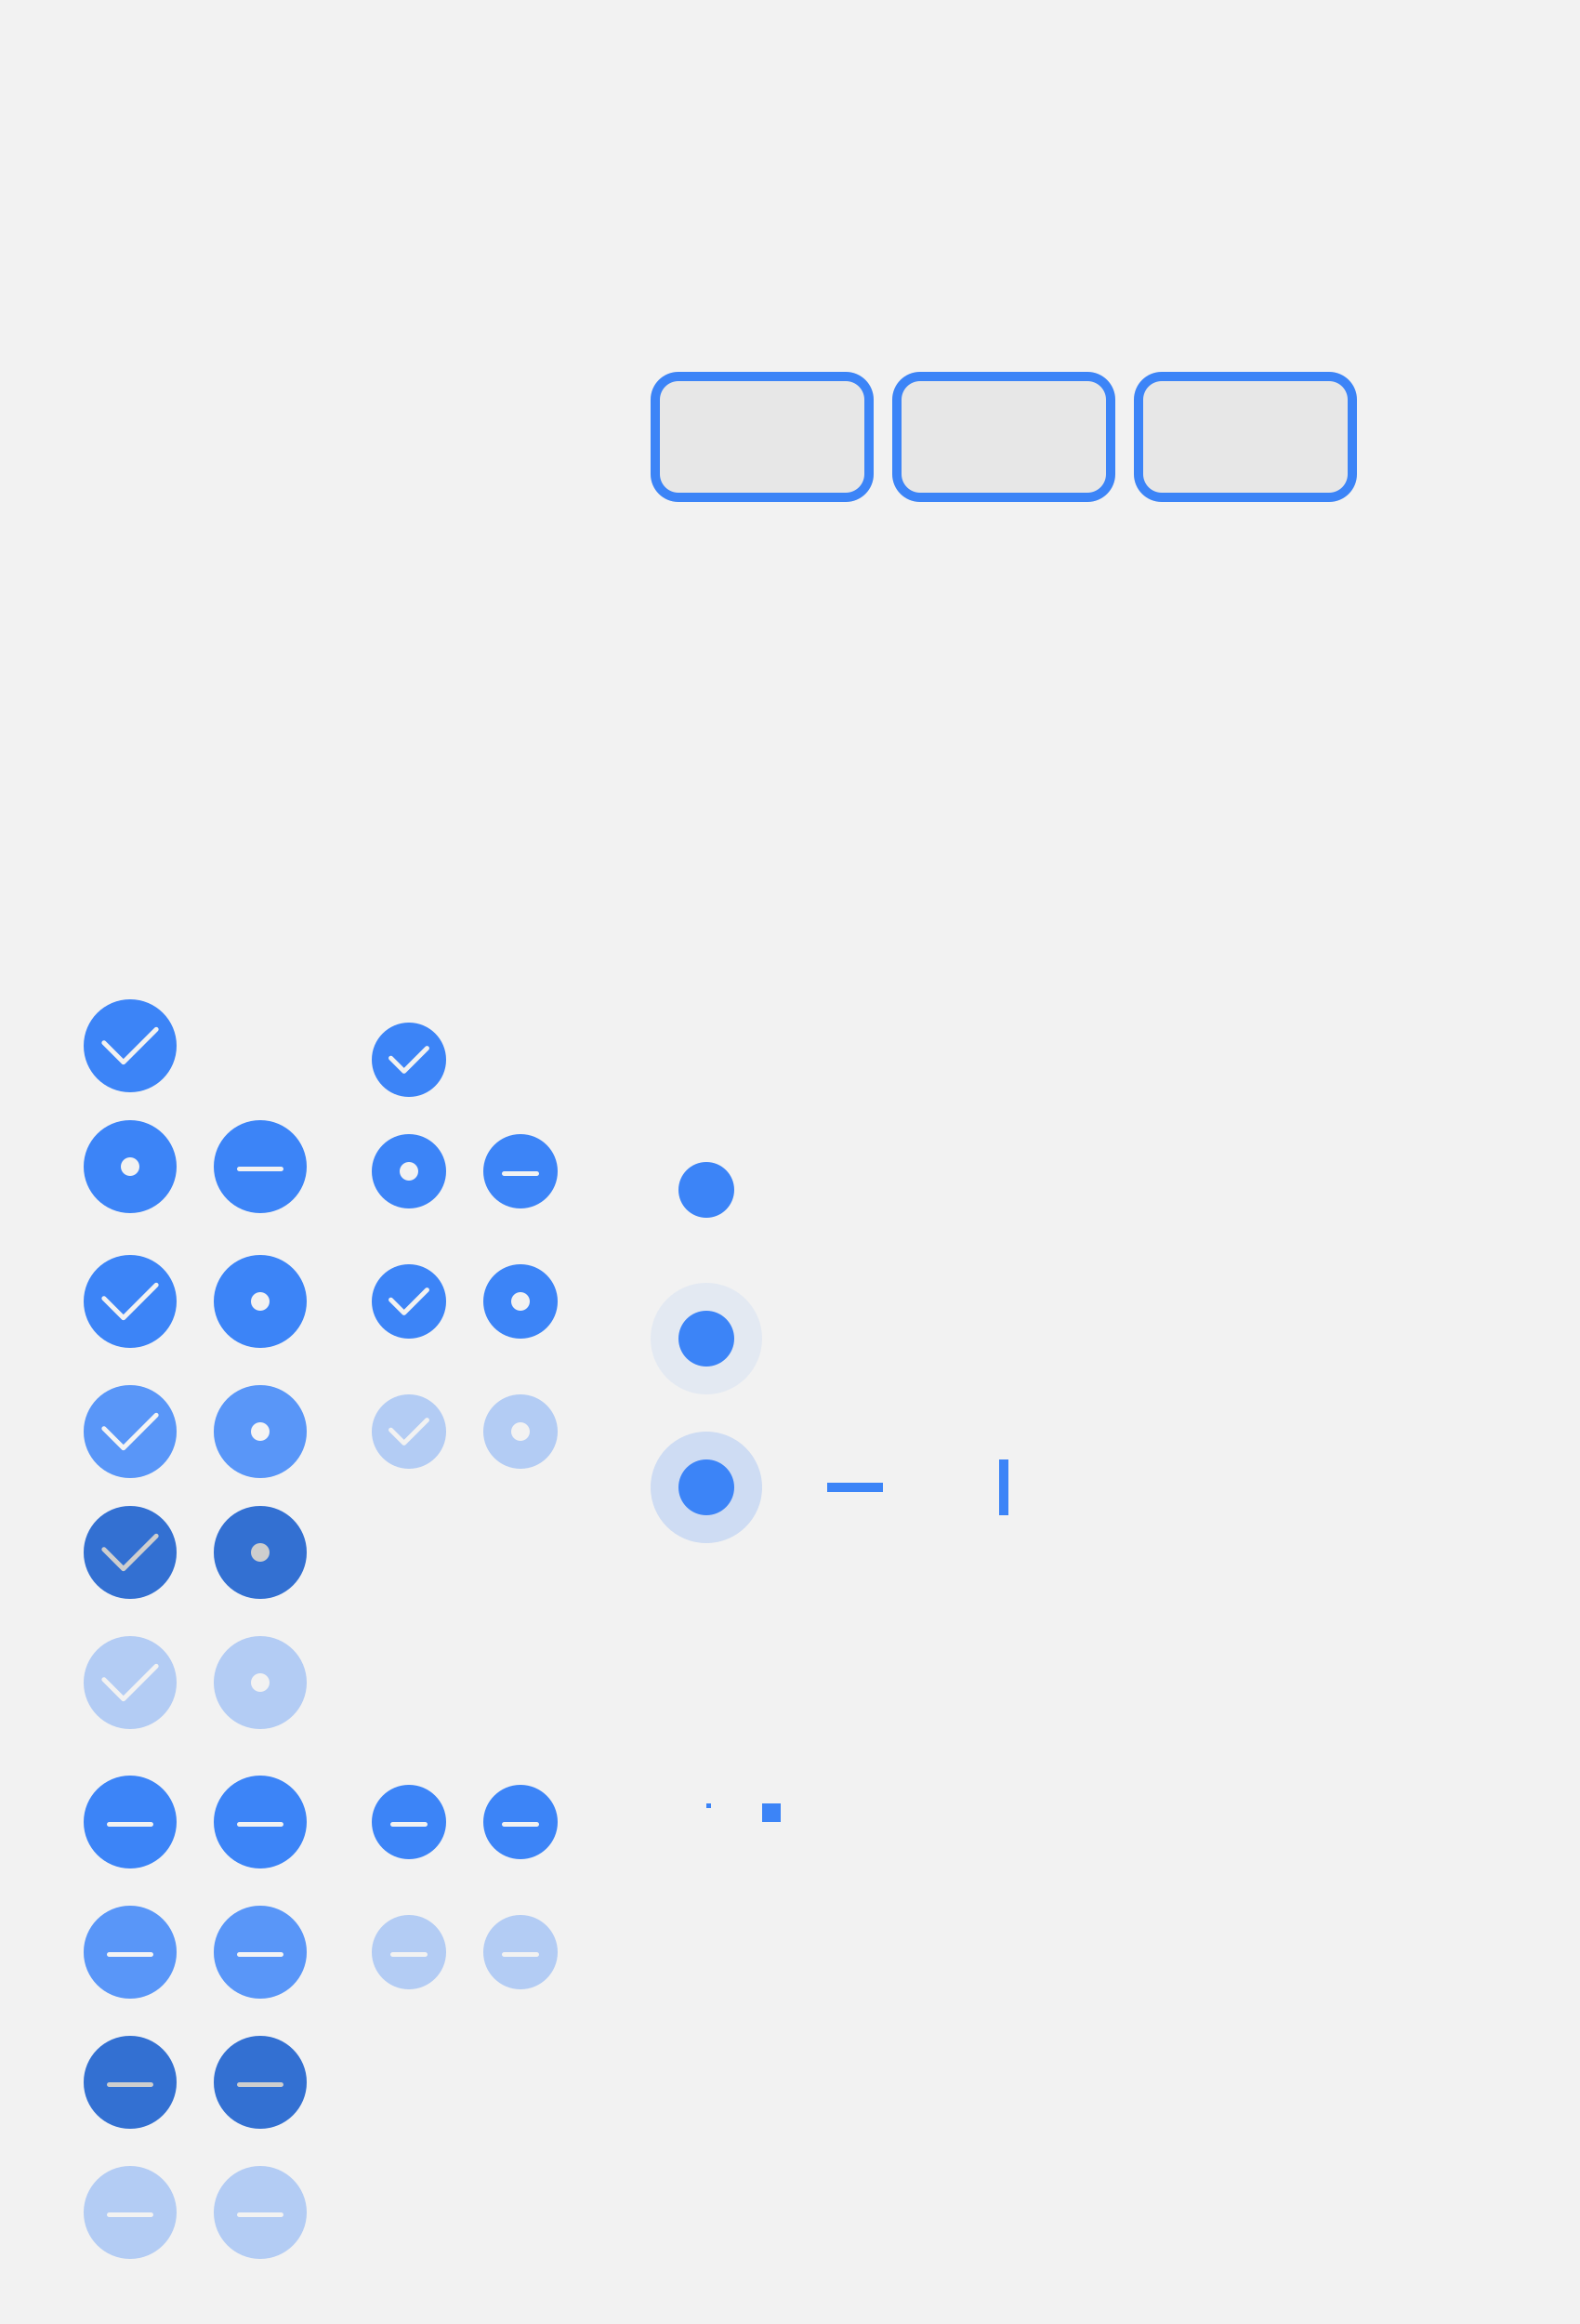
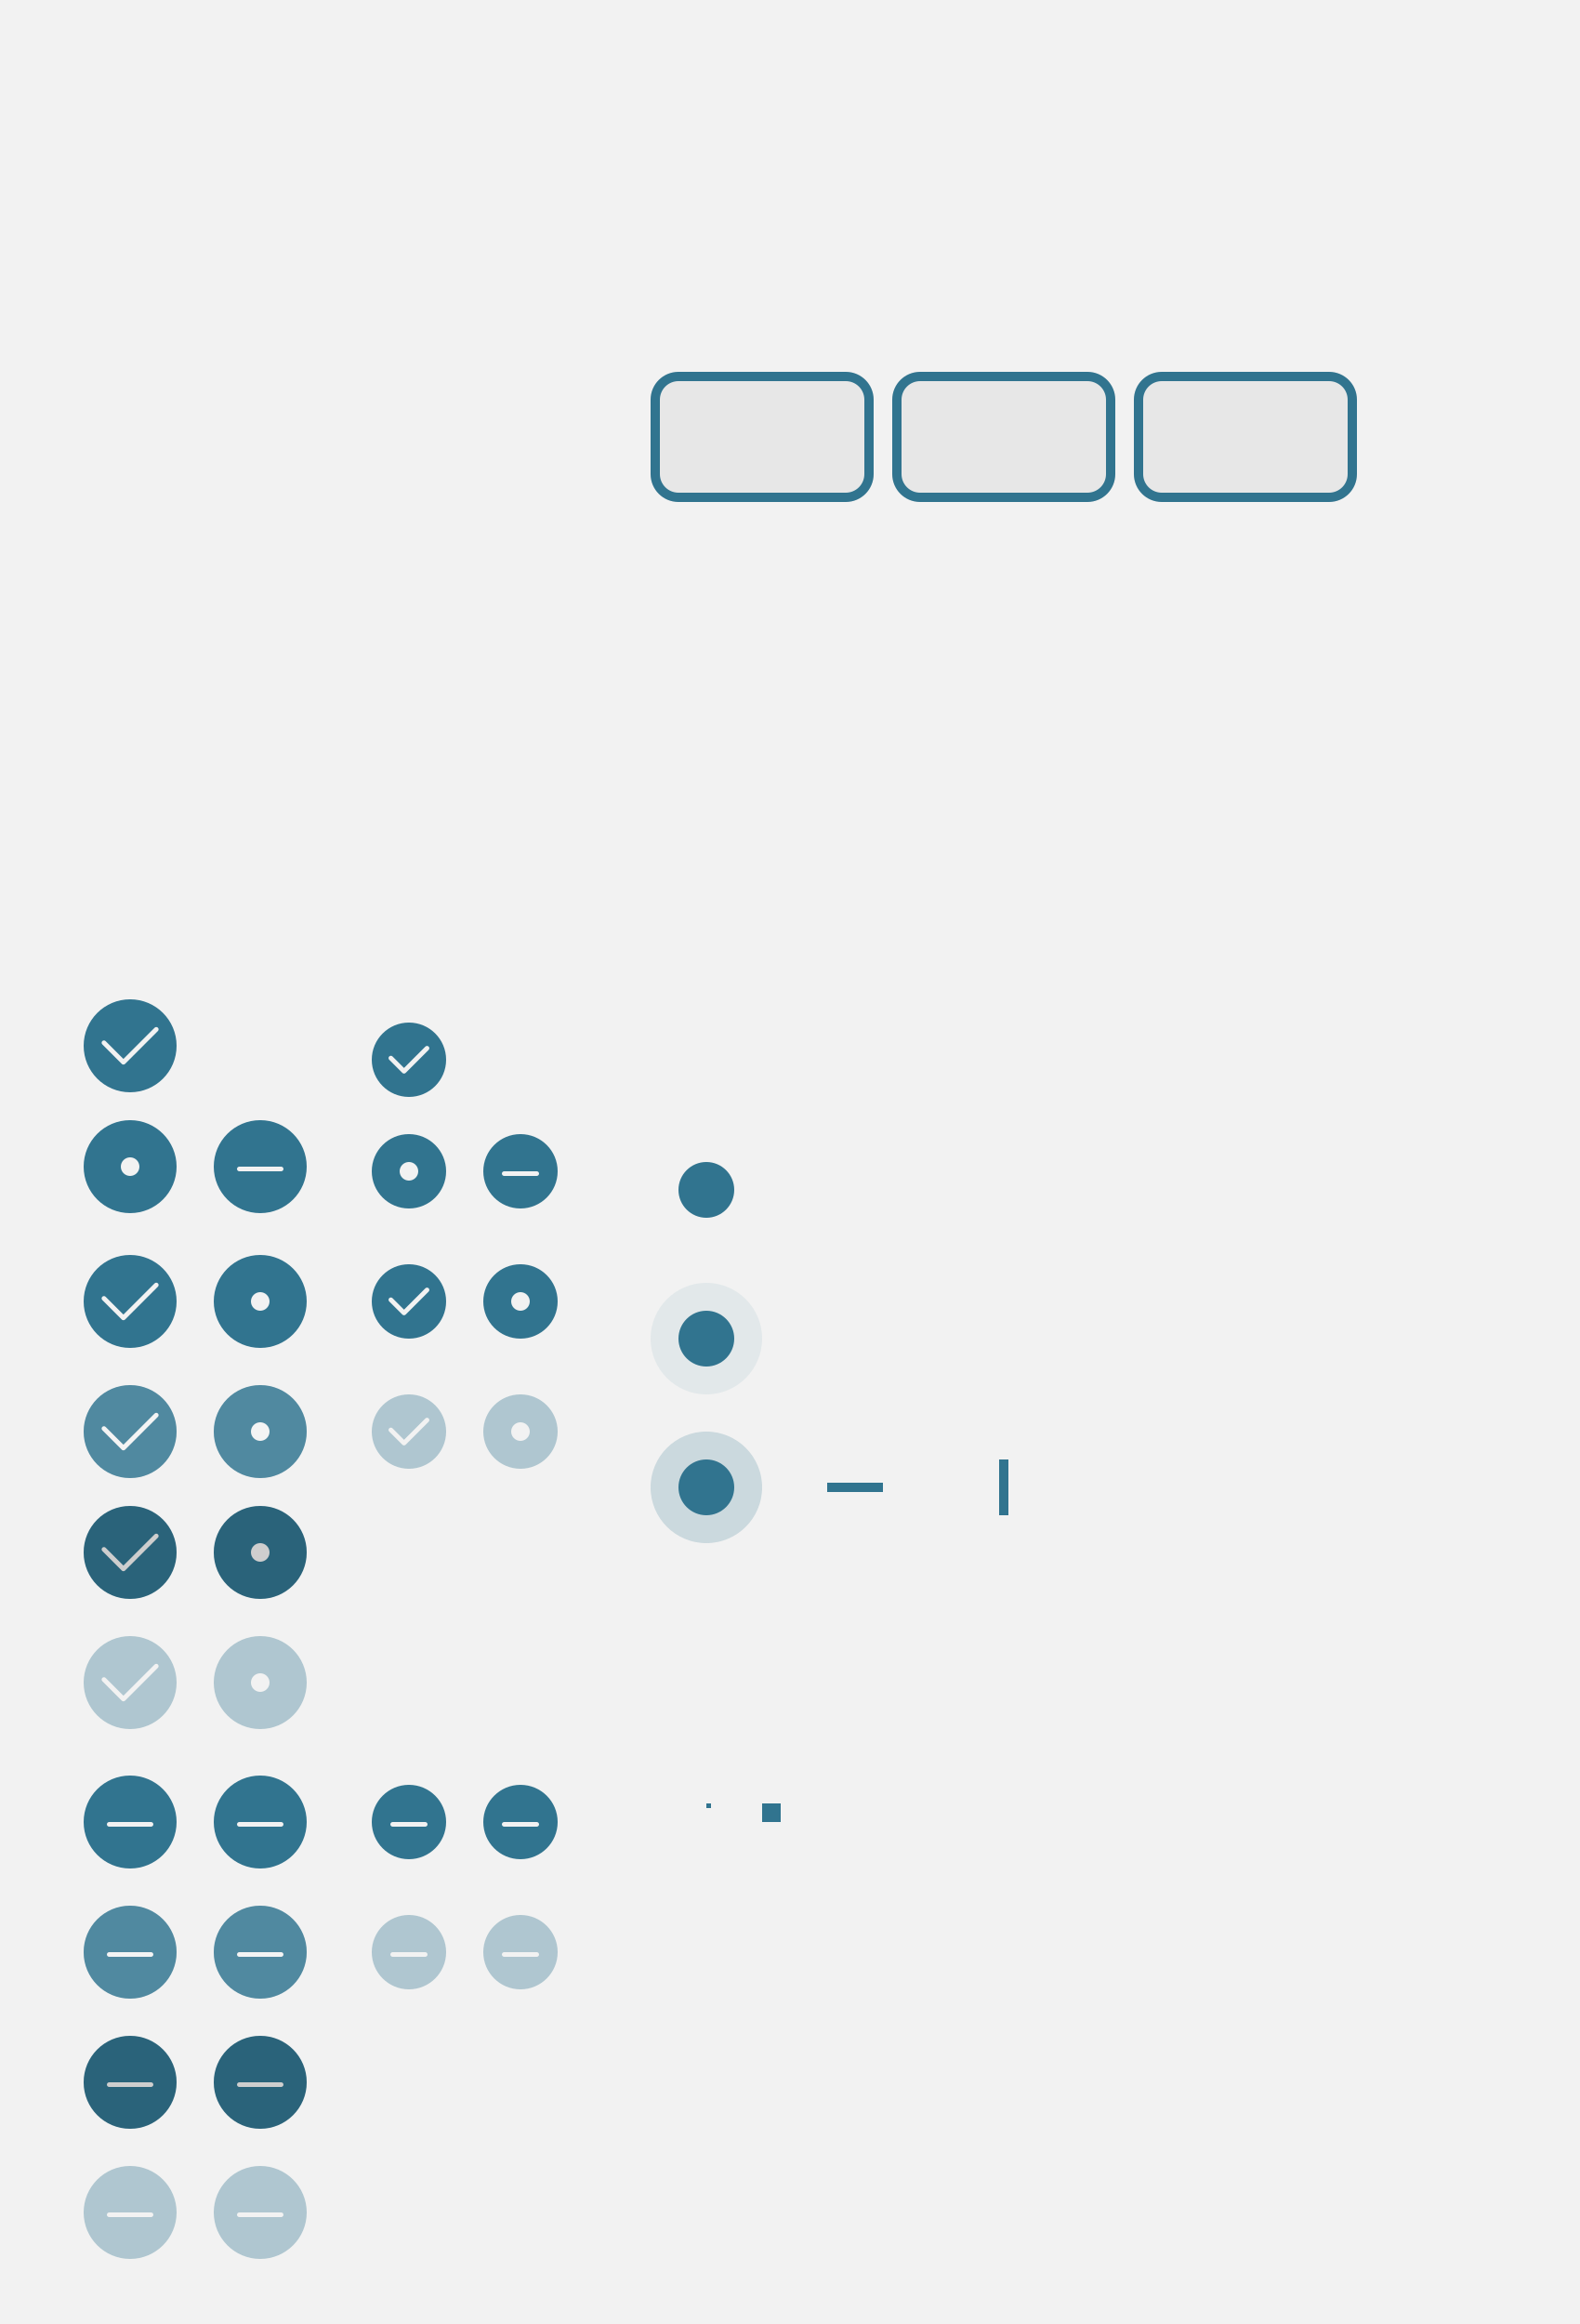
<svg xmlns="http://www.w3.org/2000/svg" xmlns:xlink="http://www.w3.org/1999/xlink" width="340" height="500" viewBox="0 0 340 500" version="1.1" id="svg715">
  <defs id="defs286">
    <linearGradient id="color-primary">
-       <stop offset="1" stop-color="#3c84f7" id="stop32" />
+       <stop offset="1" stop-color="#31748f" id="stop32" />
    </linearGradient>
    <g id="base-scale-horz-trough">
      <rect width="24" height="24" fill="none" id="rect203" x="0" y="0" />
      <rect x="6" y="11" width="12" height="2" id="rect205" />
    </g>
    <g id="base-scale-vert-trough">
      <use xlink:href="#base-scale-horz-trough" transform="rotate(90,12,12)" id="use208" x="0" y="0" width="100%" height="100%" />
    </g>
    <clipPath clipPathUnits="userSpaceOnUse" id="clipPath6290">
      <rect style="opacity:0.35;fill:#000000;stroke-width:2;stroke-linecap:round;stroke-linejoin:round;paint-order:stroke fill markers" id="rect6292" width="28" height="132" x="164" y="12" rx="0" ry="0" />
    </clipPath>
    <clipPath clipPathUnits="userSpaceOnUse" id="clipPath6490">
      <rect style="opacity:0.35;fill:#000000;stroke-width:2;stroke-linecap:round;stroke-linejoin:round;paint-order:stroke fill markers" id="rect6492" width="26" height="16" x="164" y="78" rx="0" ry="0" />
    </clipPath>
  </defs>
  <g id="layer2">
    <rect style="fill:#f2f2f2;stroke-width:2.097;stroke-linecap:round;stroke-linejoin:round;paint-order:stroke fill markers" id="rect1648" width="340" height="500" x="0" y="0" rx="0" ry="0" />
  </g>
  <g id="layer1">
    <g id="scale-slider" transform="translate(140,244)">
      <circle cx="12" cy="12" r="12" fill-opacity="0" id="circle510" style="fill:url(#color-primary)" />
      <circle cx="12" cy="12" r="6" id="circle512" style="fill:url(#color-primary)" />
    </g>
    <g id="scale-slider-hover" transform="translate(140,276)">
      <circle cx="12" cy="12" r="12" fill-opacity="0.08" id="circle515" style="fill:url(#color-primary)" />
      <circle cx="12" cy="12" r="6" id="circle517" style="fill:url(#color-primary)" />
    </g>
    <g id="scale-slider-active" transform="translate(140,308)">
      <circle cx="12" cy="12" r="12" fill-opacity="0.2" id="circle520" style="fill:url(#color-primary)" />
      <circle cx="12" cy="12" r="6" id="circle522" style="fill:url(#color-primary)" />
    </g>
    <g id="scale-horz-trough-active" transform="translate(172,308)">
      <use xlink:href="#base-scale-horz-trough" id="use535" style="fill:url(#color-primary)" x="0" y="0" width="100%" height="100%" />
    </g>
    <g id="scale-vert-trough-active" transform="translate(204,308)">
      <use xlink:href="#base-scale-vert-trough" id="use544" style="fill:url(#color-primary)" x="0" y="0" width="100%" height="100%" />
    </g>
    <g id="tab" transform="translate(152,388)">
      <rect width="1" height="1" id="rect670" style="fill:url(#color-primary)" x="0" y="0" />
    </g>
    <g id="progressbar-progress" transform="translate(164,388)">
      <rect width="4" height="4" id="rect673" style="fill:url(#color-primary)" x="0" y="0" />
    </g>
    <g id="entry-active" transform="translate(-268,36)">
      <rect id="rect2230" width="48" height="28" x="408" y="44" rx="6" ry="6" style="opacity:0.05;fill:#000000" />
      <path id="path2356" style="fill:url(#color-primary)" d="m 414,44 c -3.324,0 -6,2.676 -6,6 v 16 c 0,3.324 2.676,6 6,6 h 36 c 3.324,0 6,-2.676 6,-6 V 50 c 0,-3.324 -2.676,-6 -6,-6 z m 0,2 h 36 c 2.216,0 4,1.784 4,4 v 16 c 0,2.216 -1.784,4 -4,4 h -36 c -2.216,0 -4,-1.784 -4,-4 V 50 c 0,-2.216 1.784,-4 4,-4 z" />
    </g>
    <use x="0" y="0" xlink:href="#entry-active" id="combo-right-entry-active" transform="translate(52)" width="100%" height="100%" clip-path="url(#clipPath6290)" />
    <use x="0" y="0" xlink:href="#entry-active" id="combo-left-entry-active" transform="matrix(-1,0,0,1,380,0)" width="100%" height="100%" clip-path="url(#clipPath6290)" />
    <use x="0" y="0" xlink:href="#entry-active" id="spin-ltr-up-active" transform="translate(104)" width="100%" height="100%" clip-path="url(#clipPath6490)" />
    <use x="0" y="0" xlink:href="#entry-active" id="spin-rtl-up-active" transform="matrix(-1,0,0,1,432,0)" width="100%" height="100%" clip-path="url(#clipPath6490)" />
    <use x="0" y="0" xlink:href="#entry-active" id="spin-ltr-down-active" transform="matrix(1,0,0,-1,104,188)" width="100%" height="100%" clip-path="url(#clipPath6490)" />
    <use x="0" y="0" xlink:href="#entry-active" id="spin-rtl-down-active" transform="rotate(180,216,94)" width="100%" height="100%" clip-path="url(#clipPath6490)" />
    <g id="checkbox-checked-hover">
      <use x="0" y="0" xlink:href="#check-icon" id="use1911" transform="translate(0,83)" width="100%" height="100%" />
      <path d="m 28,298 c -5.52,0 -10,4.48 -10,10 0,5.52 4.48,10 10,10 5.52,0 10,-4.48 10,-10 0,-5.52 -4.48,-10 -10,-10 z" id="path2361" style="opacity:0.15;fill:#ffffff;fill-opacity:1" />
      <rect style="opacity:0;fill:#000000;stroke-width:3;stroke-linecap:round;stroke-linejoin:round;paint-order:stroke fill markers" id="rect2333" width="24" height="24" x="16" y="296" rx="0" ry="0" />
    </g>
    <g id="radio-checked-hover">
      <rect style="opacity:0;fill:#000000;stroke-width:3;stroke-linecap:round;stroke-linejoin:round;paint-order:stroke fill markers" id="rect2339" width="24" height="24" x="44" y="296" rx="0" ry="0" />
      <use x="0" y="0" xlink:href="#radio-icon" id="use1913" transform="translate(28,57)" width="100%" height="100%" />
      <path d="m 56,298 c -5.52,0 -10,4.48 -10,10 0,5.52 4.48,10 10,10 5.52,0 10,-4.48 10,-10 0,-5.52 -4.48,-10 -10,-10 z" id="path2363" style="opacity:0.15;fill:#ffffff;fill-opacity:1" />
    </g>
    <g id="checkbox-mixed-hover">
      <rect style="opacity:0;fill:#000000;stroke-width:3;stroke-linecap:round;stroke-linejoin:round;paint-order:stroke fill markers" id="rect2659" width="24" height="24" x="16" y="408" rx="0" ry="0" />
      <use x="0" y="0" xlink:href="#mix-icon" id="use3270" transform="translate(-28,169)" width="100%" height="100%" />
      <path d="m 28,410 c -5.52,0 -10,4.48 -10,10 0,5.52 4.48,10 10,10 5.52,0 10,-4.48 10,-10 0,-5.52 -4.48,-10 -10,-10 z" id="path2691" style="opacity:0.15;fill:#ffffff;fill-opacity:1" />
    </g>
    <g id="checkbox-checked">
      <rect style="opacity:0;fill:#000000;stroke-width:3;stroke-linecap:round;stroke-linejoin:round;paint-order:stroke fill markers" id="rect1125" width="24" height="24" x="16" y="268" rx="0" ry="0" />
      <use x="0" y="0" xlink:href="#check-icon" id="use1735" transform="translate(0,55)" width="100%" height="100%" />
    </g>
    <g id="radio-checked">
      <rect style="opacity:0;fill:#000000;stroke-width:3;stroke-linecap:round;stroke-linejoin:round;paint-order:stroke fill markers" id="rect1133" width="24" height="24" x="44" y="268" rx="0" ry="0" />
      <use x="0" y="0" xlink:href="#radio-icon" id="use1737" transform="translate(28,29)" width="100%" height="100%" />
    </g>
    <g id="checkbox-checked-active" transform="translate(0,26)">
      <use x="0" y="0" xlink:href="#check-icon" id="use2460" transform="translate(0,83)" width="100%" height="100%" />
      <path d="m 28,298 c -5.52,0 -10,4.48 -10,10 0,5.52 4.48,10 10,10 5.52,0 10,-4.48 10,-10 0,-5.52 -4.48,-10 -10,-10 z" id="path2462" style="opacity:0.15;fill:#000000;fill-opacity:1" />
      <rect style="opacity:0;fill:#000000;stroke-width:3;stroke-linecap:round;stroke-linejoin:round;paint-order:stroke fill markers" id="rect2464" width="24" height="24" x="16" y="296" rx="0" ry="0" />
    </g>
    <g id="radio-checked-active" transform="translate(0,26)">
      <rect style="opacity:0;fill:#000000;stroke-width:3;stroke-linecap:round;stroke-linejoin:round;paint-order:stroke fill markers" id="rect2468" width="24" height="24" x="44" y="296" rx="0" ry="0" />
      <use x="0" y="0" xlink:href="#radio-icon" id="use2470" transform="translate(28,57)" width="100%" height="100%" />
      <path d="m 56,298 c -5.52,0 -10,4.48 -10,10 0,5.52 4.48,10 10,10 5.52,0 10,-4.48 10,-10 0,-5.52 -4.48,-10 -10,-10 z" id="path2472" style="opacity:0.15;fill:#000000;fill-opacity:1" />
    </g>
    <g id="checkbox-checked-disabled" transform="translate(0,54)" style="opacity:0.35">
      <use x="0" y="0" xlink:href="#check-icon" id="use2476" transform="translate(0,83)" width="100%" height="100%" />
      <rect style="opacity:0;fill:#000000;stroke-width:3;stroke-linecap:round;stroke-linejoin:round;paint-order:stroke fill markers" id="rect2480" width="24" height="24" x="16" y="296" rx="0" ry="0" />
    </g>
    <g id="radio-checked-disabled" transform="translate(0,54)" style="opacity:0.35">
      <rect style="opacity:0;fill:#000000;stroke-width:3;stroke-linecap:round;stroke-linejoin:round;paint-order:stroke fill markers" id="rect2484" width="24" height="24" x="44" y="296" rx="0" ry="0" />
      <use x="0" y="0" xlink:href="#radio-icon" id="use2486" transform="translate(28,57)" width="100%" height="100%" />
    </g>
    <g id="checkbox-mixed">
      <rect style="opacity:0;fill:#000000;stroke-width:3;stroke-linecap:round;stroke-linejoin:round;paint-order:stroke fill markers" id="rect1127" width="24" height="24" x="16" y="380" rx="0" ry="0" />
      <use x="0" y="0" xlink:href="#mix-icon" id="use3013" transform="translate(-28,141)" width="100%" height="100%" />
    </g>
    <g id="radio-mixed" transform="translate(28)">
      <rect style="opacity:0;fill:#000000;stroke-width:3;stroke-linecap:round;stroke-linejoin:round;paint-order:stroke fill markers" id="rect3181" width="24" height="24" x="16" y="380" rx="0" ry="0" />
      <use x="0" y="0" xlink:href="#mix-icon" id="use3183" transform="translate(-28,141)" width="100%" height="100%" />
    </g>
    <g id="radio-mixed-hover" transform="translate(28)">
      <rect style="opacity:0;fill:#000000;stroke-width:3;stroke-linecap:round;stroke-linejoin:round;paint-order:stroke fill markers" id="rect3456" width="24" height="24" x="16" y="408" rx="0" ry="0" />
      <use x="0" y="0" xlink:href="#mix-icon" id="use3458" transform="translate(-28,169)" width="100%" height="100%" />
      <path d="m 28,410 c -5.52,0 -10,4.48 -10,10 0,5.52 4.48,10 10,10 5.52,0 10,-4.48 10,-10 0,-5.52 -4.48,-10 -10,-10 z" id="path3460" style="opacity:0.15;fill:#ffffff;fill-opacity:1" />
    </g>
    <g id="checkbox-mixed-active" transform="translate(0,28)">
      <rect style="opacity:0;fill:#000000;stroke-width:3;stroke-linecap:round;stroke-linejoin:round;paint-order:stroke fill markers" id="rect3544" width="24" height="24" x="16" y="408" rx="0" ry="0" />
      <use x="0" y="0" xlink:href="#mix-icon" id="use3546" transform="translate(-28,169)" width="100%" height="100%" />
      <path d="m 28,410 c -5.52,0 -10,4.48 -10,10 0,5.52 4.48,10 10,10 5.52,0 10,-4.48 10,-10 0,-5.52 -4.48,-10 -10,-10 z" id="path3548" style="opacity:0.15;fill:#000000;fill-opacity:1" />
    </g>
    <g id="radio-mixed-active" transform="translate(28,28)">
      <rect style="opacity:0;fill:#000000;stroke-width:3;stroke-linecap:round;stroke-linejoin:round;paint-order:stroke fill markers" id="rect3552" width="24" height="24" x="16" y="408" rx="0" ry="0" />
      <use x="0" y="0" xlink:href="#mix-icon" id="use3554" transform="translate(-28,169)" width="100%" height="100%" />
      <path d="m 28,410 c -5.52,0 -10,4.48 -10,10 0,5.52 4.48,10 10,10 5.52,0 10,-4.48 10,-10 0,-5.52 -4.48,-10 -10,-10 z" id="path3556" style="opacity:0.15;fill:#000000;fill-opacity:1" />
    </g>
    <g id="checkbox-mixed-disabled" transform="translate(0,84)" style="opacity:0.35">
      <rect style="opacity:0;fill:#000000;stroke-width:3;stroke-linecap:round;stroke-linejoin:round;paint-order:stroke fill markers" id="rect3756" width="24" height="24" x="16" y="380" rx="0" ry="0" />
      <use x="0" y="0" xlink:href="#mix-icon" id="use3758" transform="translate(-28,141)" width="100%" height="100%" />
    </g>
    <g id="radio-mixed-disabled" transform="translate(28,84)" style="opacity:0.35">
      <rect style="opacity:0;fill:#000000;stroke-width:3;stroke-linecap:round;stroke-linejoin:round;paint-order:stroke fill markers" id="rect3762" width="24" height="24" x="16" y="380" rx="0" ry="0" />
      <use x="0" y="0" xlink:href="#mix-icon" id="use3764" transform="translate(-28,141)" width="100%" height="100%" />
    </g>
    <use x="0" y="0" xlink:href="#menu-check-icon" id="menu-checkbox-checked" transform="translate(0,52)" width="100%" height="100%" />
    <use x="0" y="0" xlink:href="#menu-radio-icon" id="menu-radio-checked" transform="translate(24,28)" width="100%" height="100%" />
    <use x="0" y="0" xlink:href="#menu-mix-icon" id="menu-checkbox-mixed" transform="translate(-24,140)" width="100%" height="100%" />
    <use x="0" y="0" xlink:href="#menu-check-icon" id="menu-checkbox-checked-disabled" transform="translate(0,80)" width="100%" height="100%" style="opacity:0.35" />
    <use x="0" y="0" xlink:href="#menu-radio-icon" id="menu-radio-checked-disabled" transform="translate(24,56)" width="100%" height="100%" style="opacity:0.35" />
    <use x="0" y="0" xlink:href="#menu-mix-icon" id="menu-radio-mixed" transform="translate(0,140)" width="100%" height="100%" />
    <use x="0" y="0" xlink:href="#menu-mix-icon" id="menu-checkbox-mixed-disabled" transform="translate(-24,168)" width="100%" height="100%" style="opacity:0.35" />
    <use x="0" y="0" xlink:href="#menu-mix-icon" id="menu-radio-mixed-disabled" transform="translate(0,168)" width="100%" height="100%" style="opacity:0.35" />
  </g>
  <g id="layer3">
    <path d="m 28,215 a 10,10 0 0 0 -10,10 10,10 0 0 0 10,10 10,10 0 0 0 10,-10 10,10 0 0 0 -10,-10 z m 5.629,5.963 v 0.002 c 0.128,0 0.256,0.049 0.354,0.146 0.196,0.196 0.196,0.511 0,0.707 l -7.072,7.072 c -0.024,0.025 -0.05,0.046 -0.078,0.064 -0.028,0.018 -0.056,0.033 -0.086,0.045 -0.03,0.012 -0.062,0.019 -0.094,0.025 -0.031,0.006 -0.064,0.012 -0.096,0.012 -0.032,0 -0.062,-0.006 -0.094,-0.012 -0.031,-0.006 -0.064,-0.013 -0.094,-0.025 -0.03,-0.012 -0.058,-0.027 -0.086,-0.045 -0.014,-0.009 -0.028,-0.021 -0.041,-0.031 -0.013,-0.011 -0.027,-0.023 -0.039,-0.035 l -4.186,-4.188 c -0.196,-0.196 -0.196,-0.511 0,-0.707 0.196,-0.196 0.511,-0.196 0.707,0 l 3.832,3.834 6.719,-6.719 c 0.098,-0.098 0.226,-0.146 0.354,-0.146 z" style="fill:url(#color-primary)" id="check-icon" />
    <path d="m 28,241 c -5.52,0 -10,4.48 -10,10 0,5.52 4.48,10 10,10 5.52,0 10,-4.48 10,-10 0,-5.52 -4.48,-10 -10,-10 z m 0,8 c 1.105,0 2,0.895 2,2 0,1.105 -0.895,2 -2,2 -1.105,0 -2,-0.895 -2,-2 0,-1.105 0.895,-2 2,-2 z" id="radio-icon" style="fill:url(#color-primary)" />
    <path id="mix-icon" style="fill:url(#color-primary)" d="m 56,241 c -5.52,0 -10,4.48 -10,10 0,5.52 4.48,10 10,10 5.52,0 10,-4.48 10,-10 0,-5.52 -4.48,-10 -10,-10 z m -4.5,10 h 9 c 0.277,0 0.5,0.223 0.5,0.5 0,0.277 -0.223,0.5 -0.5,0.5 h -9 c -0.277,0 -0.5,-0.223 -0.5,-0.5 0,-0.277 0.223,-0.5 0.5,-0.5 z" />
    <path id="menu-check-icon" style="fill:url(#color-primary)" d="m 88,220 a 8,8 0 0 0 -8,8 8,8 0 0 0 8,8 8,8 0 0 0 8,-8 8,8 0 0 0 -8,-8 z m 3.891,5.025 c 0.128,0 0.254,0.049 0.352,0.146 0.196,0.196 0.196,0.511 0,0.707 l -4.949,4.949 c -0.196,0.196 -0.511,0.196 -0.707,0 L 83.758,228 c -0.196,-0.196 -0.196,-0.511 0,-0.707 0.196,-0.196 0.511,-0.196 0.707,0 l 2.475,2.475 4.596,-4.596 c 0.098,-0.098 0.228,-0.146 0.355,-0.146 z" />
    <path id="menu-radio-icon" style="fill:url(#color-primary)" d="m 88,244 a 8,8 0 0 0 -8,8 8,8 0 0 0 8,8 8,8 0 0 0 8,-8 8,8 0 0 0 -8,-8 z m 0,6 c 1.105,0 2,0.895 2,2 0,1.105 -0.895,2 -2,2 -1.105,0 -2,-0.895 -2,-2 0,-1.105 0.895,-2 2,-2 z" />
    <path id="menu-mix-icon" style="fill:url(#color-primary)" d="m 112,244 a 8,8 0 0 0 -8,8 8,8 0 0 0 8,8 8,8 0 0 0 8,-8 8,8 0 0 0 -8,-8 z m -3.5,8 h 7 c 0.277,0 0.5,0.223 0.5,0.5 0,0.277 -0.223,0.5 -0.5,0.5 h -7 c -0.277,0 -0.5,-0.223 -0.5,-0.5 0,-0.277 0.223,-0.5 0.5,-0.5 z" />
  </g>
</svg>
